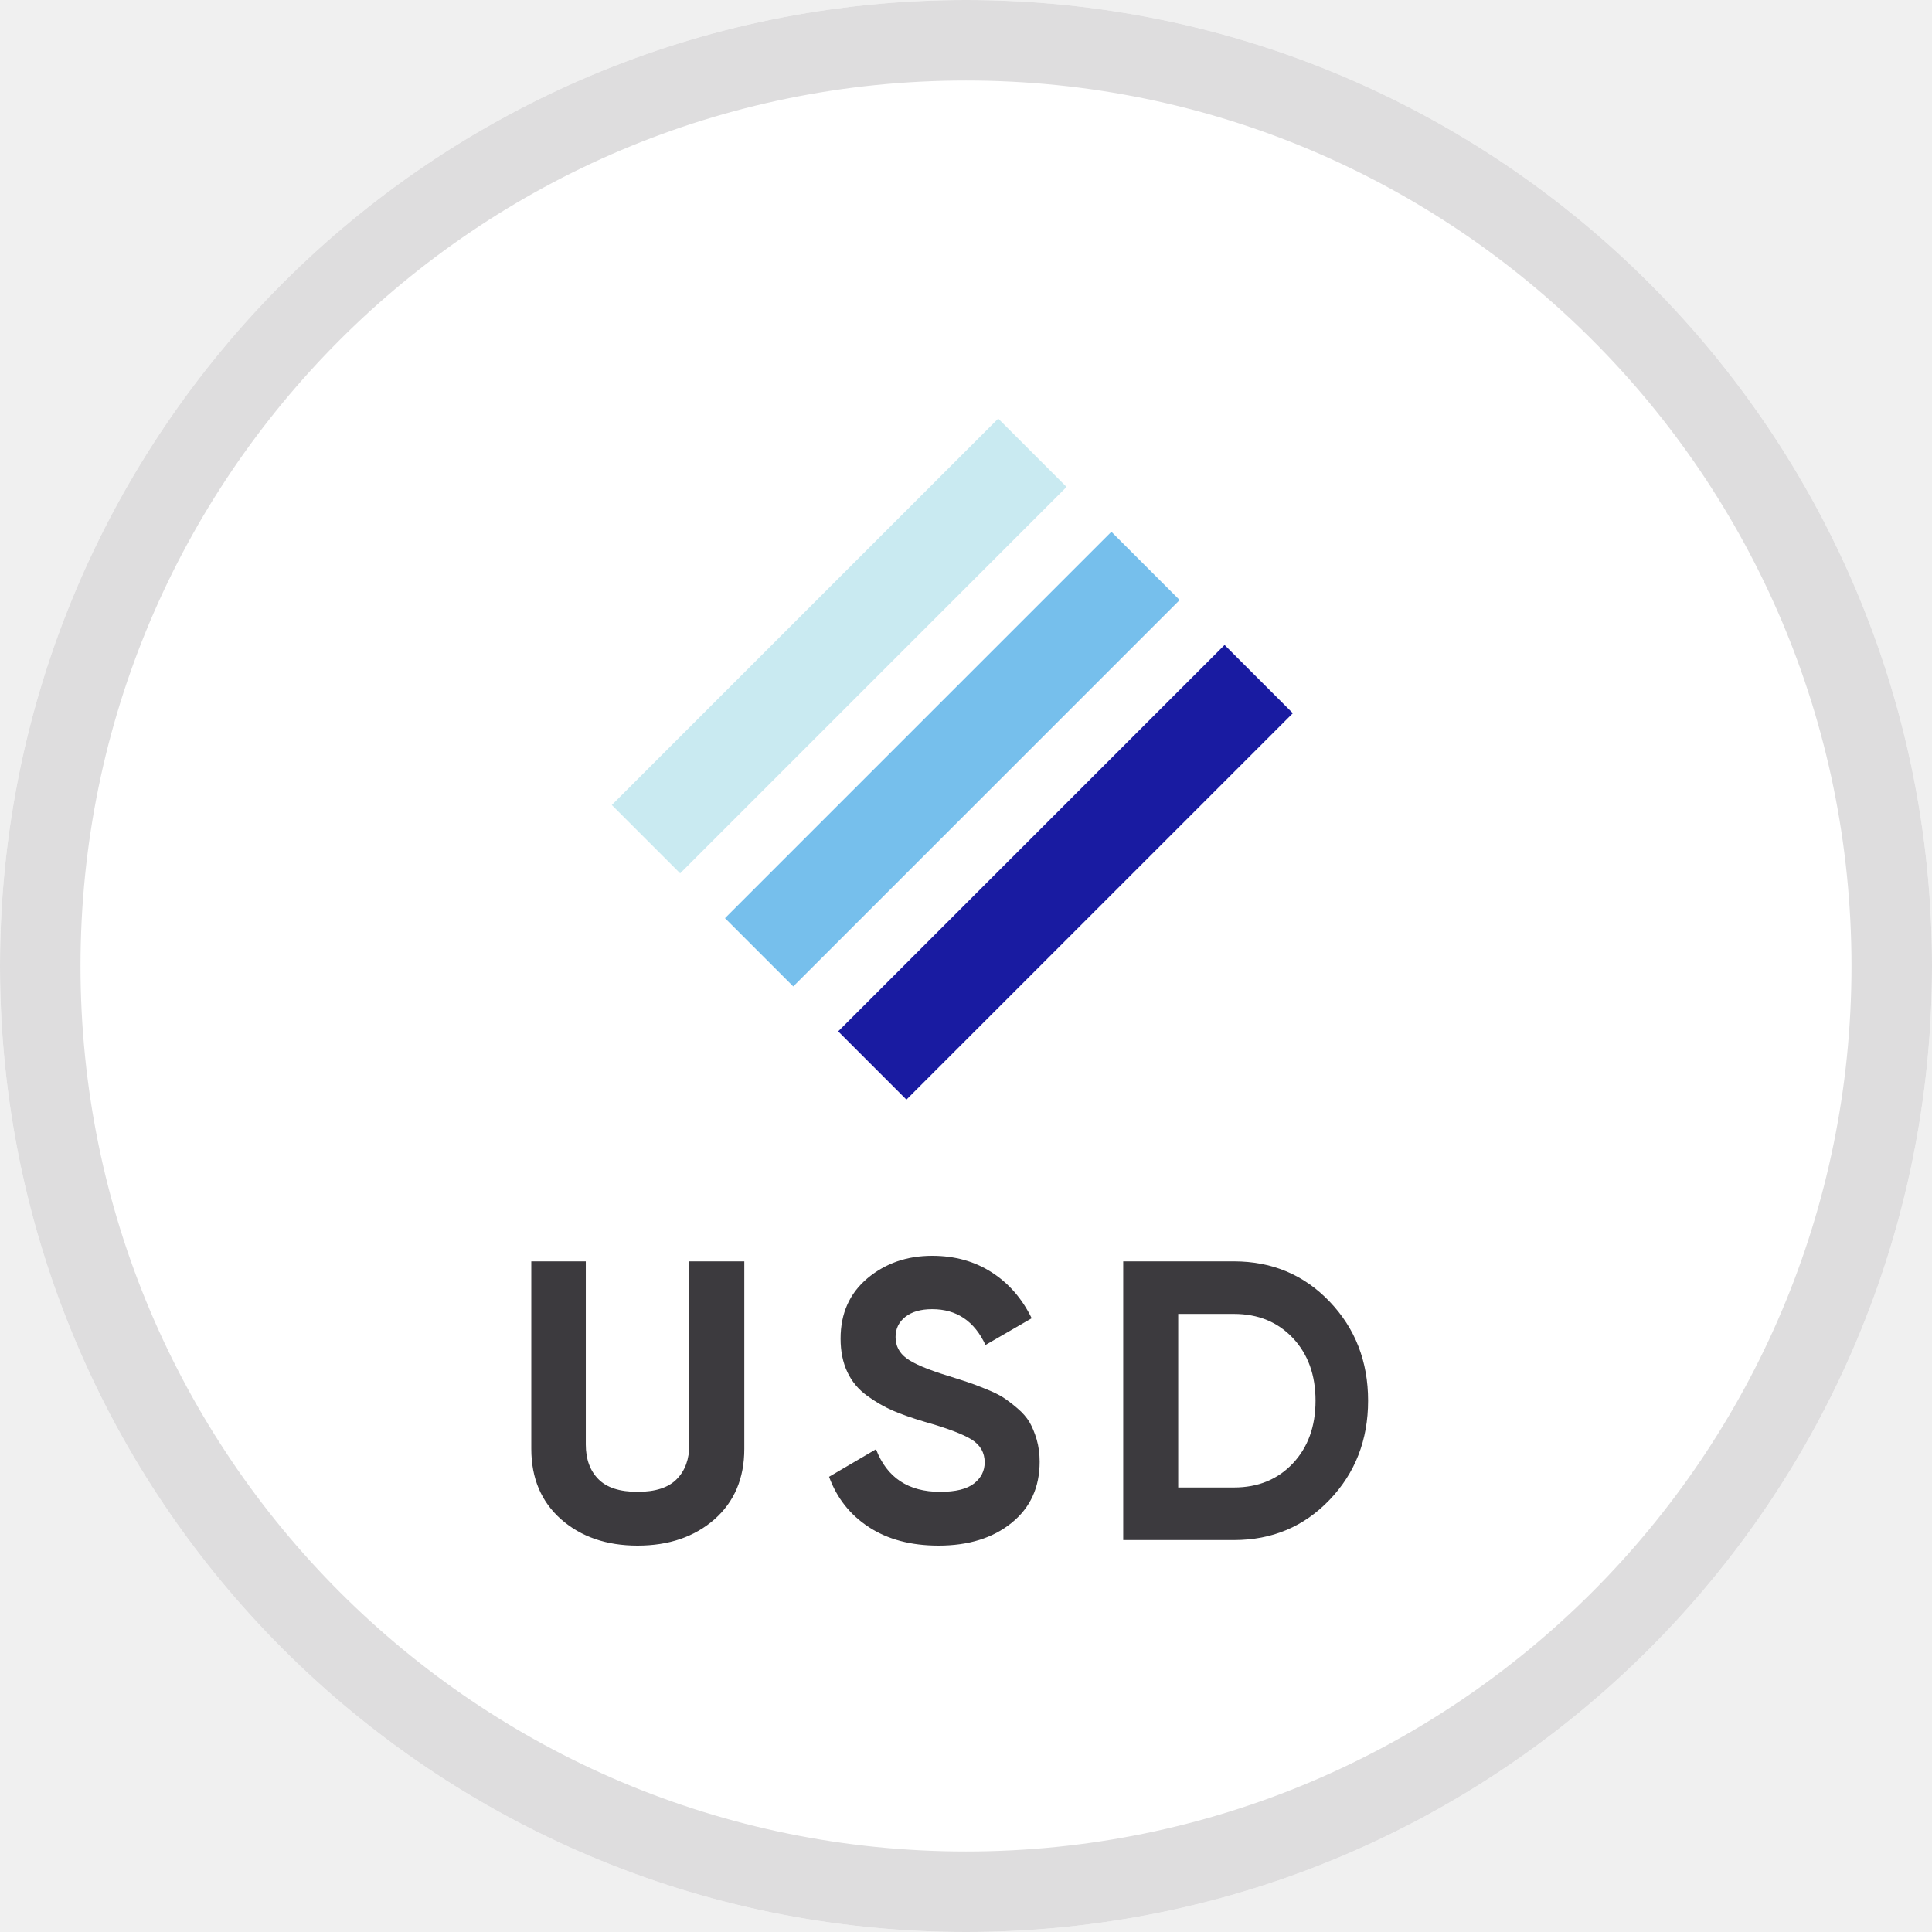
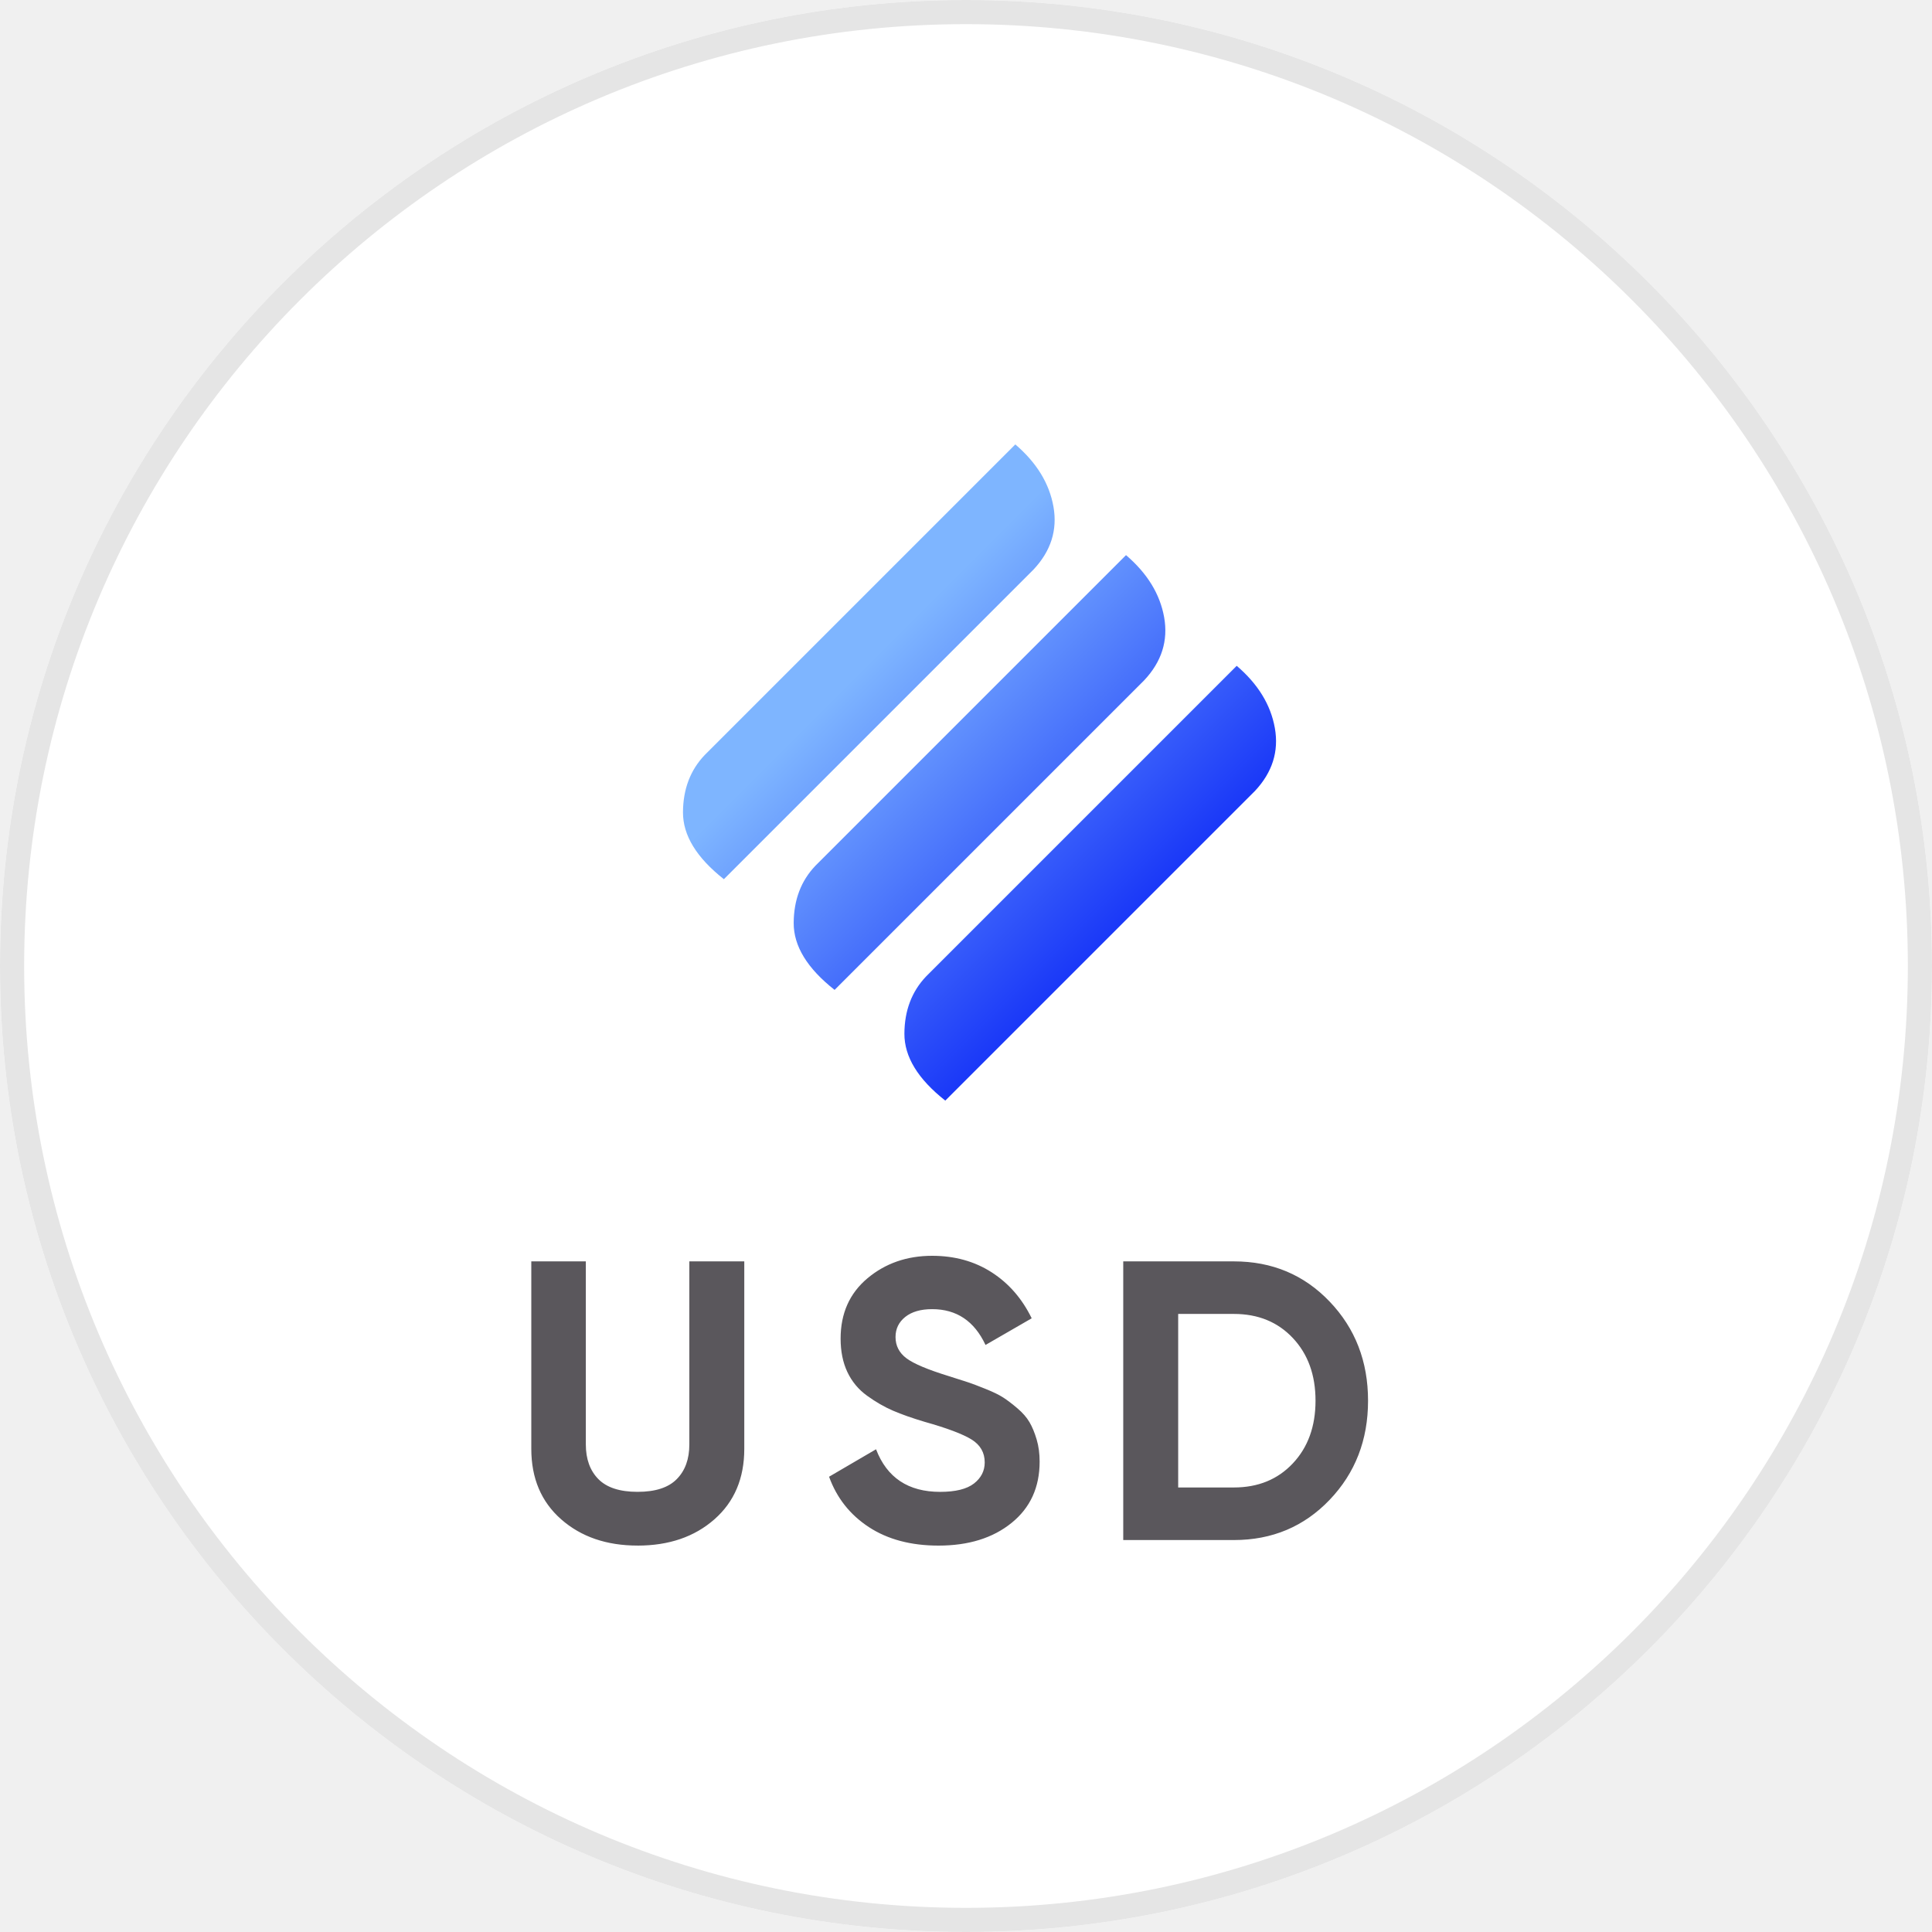
- <svg xmlns="http://www.w3.org/2000/svg" width="24px" height="24px" viewBox="0 0 24 24" version="1.1">
-   <g id="🕹-Component" stroke="none" stroke-width="1" fill="none" fill-rule="evenodd">
-     <g id="Market-Icon" transform="translate(-180, -244)">
-       <g id="Icon/Crypto/LUSD-Outlined" transform="translate(180, 244)">
-         <g id="Setup/Button/White" fill="#FFFFFF">
-           <circle id="Oval" cx="12" cy="12" r="12" />
-         </g>
-         <g id="Setup/Button/Outline---Grey" stroke="#DEDDDE">
-           <circle id="Oval" cx="12" cy="12" r="11.5" />
-         </g>
-         <g id="Logo/Crypto/Linear---Colour-Copy-2" transform="translate(7.2, 4.8)" fill-rule="nonzero">
-           <g id="Group-7" transform="translate(0.4, 0.4)">
-             <polygon id="Line-5" fill="#C9EAF1" transform="translate(2.824264, 2.824264) rotate(0) translate(-2.824264, -2.824264) " points="4.8 0 5.649 0.849 0.849 5.649 7.21200877e-14 4.8" />
-             <polygon id="Line-5-Copy" fill="#76BFEC" transform="translate(4.230152, 4.230152) rotate(0) translate(-4.230152, -4.230152) " points="6.206 1.406 7.054 2.254 2.254 7.054 1.406 6.206" />
-             <polygon id="Line-5-Copy-2" fill="#191BA1" transform="translate(5.636039, 5.636039) rotate(0) translate(-5.636039, -5.636039) " points="7.612 2.812 8.46 3.66 3.66 8.46 2.812 7.612" />
+ <svg xmlns="http://www.w3.org/2000/svg" width="80" height="80" viewBox="0 0 80 80">
+   <defs>
+     <linearGradient id="9ff3x460ja" x1="87.611%" x2="0%" y1="50%" y2="50%">
+       <stop offset="0%" stop-color="#7EB5FF" />
+       <stop offset="99.968%" stop-color="#1A38F8" />
+     </linearGradient>
+   </defs>
+   <g fill="none" fill-rule="evenodd">
+     <g>
+       <g>
+         <g>
+           <g>
+             <g>
+               <g fill="#FFF" transform="translate(-579 -509) translate(120 120) translate(193 333) translate(212) translate(54 56)">
+                 <circle cx="40" cy="40" r="40" />
+               </g>
+               <g stroke="#E5E5E5" transform="translate(-579 -509) translate(120 120) translate(193 333) translate(212) translate(54 56)">
+                 <circle cx="40" cy="40" r="39.5" />
+               </g>
+               <path fill="#5A575C" d="M26.401 64c1.297 0 2.357-.363 3.181-1.088.825-.725 1.237-1.698 1.237-2.917V52.23h-2.275v7.582c0 .605-.173 1.083-.52 1.434-.345.352-.887.528-1.623.528s-1.277-.176-1.624-.528c-.346-.351-.519-.83-.519-1.434v-7.582H22v7.764c0 1.22.412 2.192 1.236 2.917.824.725 1.88 1.088 3.165 1.088zm12.462 0c1.241 0 2.25-.313 3.024-.94.775-.626 1.162-1.472 1.162-2.538 0-.33-.04-.635-.123-.915-.083-.28-.181-.52-.297-.717-.115-.198-.283-.39-.503-.577-.22-.187-.414-.335-.585-.445-.17-.11-.412-.228-.725-.354-.313-.127-.56-.22-.742-.28-.181-.06-.448-.146-.8-.256-.856-.264-1.436-.508-1.738-.733-.302-.226-.454-.52-.454-.882 0-.341.135-.618.404-.833.27-.214.64-.321 1.113-.321 1.01 0 1.747.494 2.209 1.483l1.912-1.104c-.396-.813-.948-1.448-1.657-1.904-.709-.456-1.53-.684-2.464-.684-1.044 0-1.937.31-2.679.931-.741.621-1.112 1.454-1.112 2.498 0 .527.093.989.28 1.384.187.396.459.723.816.981.357.258.714.464 1.071.618.357.154.794.308 1.31.462.935.263 1.583.508 1.946.733.362.225.544.541.544.948 0 .352-.149.643-.445.874-.297.23-.764.346-1.401.346-1.32 0-2.204-.588-2.654-1.764l-1.945 1.137c.318.88.868 1.575 1.648 2.086.78.51 1.742.766 2.885.766zm12.23-.23c1.583 0 2.904-.556 3.965-1.666 1.06-1.11 1.59-2.478 1.59-4.104s-.53-2.995-1.59-4.104c-1.06-1.11-2.382-1.665-3.965-1.665h-4.582v11.538h4.582zm0-2.177h-2.307v-7.186h2.307c1 0 1.814.332 2.44.997.626.665.94 1.53.94 2.596s-.314 1.931-.94 2.596c-.626.665-1.44.997-2.44.997z" transform="translate(-579 -509) translate(120 120) translate(193 333) translate(212) translate(54 56)" />
+               <g fill="url(#9ff3x460ja)" fill-rule="nonzero" transform="translate(-579 -509) translate(120 120) translate(193 333) translate(212) translate(54 56) translate(24 16)">
+                 <path d="M8 5.385c1.433-.17 2.485.084 3.158.763.673.68 1.02 1.451 1.04 2.314v18.186c-1.156.09-2.136-.144-2.94-.706-.804-.563-1.223-1.37-1.258-2.421zm6.483 0c1.432-.17 2.485.084 3.158.763.673.68 1.02 1.451 1.039 2.314v18.186c-1.156.09-2.135-.144-2.94-.706-.803-.563-1.223-1.37-1.257-2.421zm6.483 0c1.432-.17 2.485.084 3.158.763.673.68 1.02 1.451 1.039 2.314v18.186c-1.156.09-2.135-.144-2.94-.706-.803-.563-1.223-1.37-1.257-2.421z" transform="rotate(-135 16.581 16)" />
+               </g>
+             </g>
          </g>
        </g>
-         <path d="M7.92,19.2 C8.309,19.2 8.627,19.091 8.875,18.874 C9.122,18.656 9.246,18.364 9.246,17.998 L9.246,17.998 L9.246,15.669 L8.563,15.669 L8.563,17.944 C8.563,18.125 8.511,18.269 8.407,18.374 C8.304,18.48 8.141,18.532 7.92,18.532 C7.699,18.532 7.537,18.48 7.433,18.374 C7.329,18.269 7.277,18.125 7.277,17.944 L7.277,17.944 L7.277,15.669 L6.6,15.669 L6.6,17.998 C6.6,18.364 6.724,18.656 6.971,18.874 C7.218,19.091 7.535,19.2 7.92,19.2 Z M11.659,19.2 C12.031,19.2 12.334,19.106 12.566,18.918 C12.799,18.73 12.915,18.476 12.915,18.157 C12.915,18.058 12.902,17.966 12.878,17.882 C12.853,17.798 12.823,17.726 12.789,17.667 C12.754,17.608 12.704,17.55 12.638,17.494 C12.572,17.438 12.513,17.393 12.462,17.36 C12.411,17.327 12.339,17.292 12.245,17.254 C12.151,17.216 12.077,17.188 12.022,17.17 C11.968,17.152 11.888,17.126 11.782,17.093 C11.525,17.014 11.351,16.941 11.261,16.873 C11.17,16.806 11.125,16.718 11.125,16.609 C11.125,16.507 11.165,16.423 11.246,16.359 C11.327,16.295 11.438,16.263 11.58,16.263 C11.883,16.263 12.104,16.411 12.242,16.708 L12.242,16.708 L12.816,16.376 C12.697,16.132 12.532,15.942 12.319,15.805 C12.106,15.668 11.86,15.6 11.58,15.6 C11.266,15.6 10.999,15.693 10.776,15.879 C10.554,16.066 10.442,16.315 10.442,16.629 C10.442,16.787 10.47,16.925 10.526,17.044 C10.582,17.163 10.664,17.261 10.771,17.338 C10.878,17.416 10.985,17.477 11.093,17.524 C11.2,17.57 11.331,17.616 11.486,17.662 C11.766,17.741 11.96,17.815 12.069,17.882 C12.178,17.95 12.232,18.045 12.232,18.166 C12.232,18.272 12.188,18.359 12.099,18.429 C12.01,18.498 11.87,18.532 11.679,18.532 C11.283,18.532 11.018,18.356 10.882,18.003 L10.882,18.003 L10.299,18.345 C10.395,18.608 10.559,18.817 10.793,18.97 C11.027,19.123 11.316,19.2 11.659,19.2 Z M15.328,19.131 C15.803,19.131 16.199,18.964 16.517,18.631 C16.835,18.298 16.995,17.888 16.995,17.4 C16.995,16.912 16.835,16.502 16.517,16.169 C16.199,15.836 15.803,15.669 15.328,15.669 L15.328,15.669 L13.953,15.669 L13.953,19.131 L15.328,19.131 Z M15.328,18.478 L14.636,18.478 L14.636,16.322 L15.328,16.322 C15.628,16.322 15.872,16.422 16.06,16.621 C16.248,16.821 16.342,17.08 16.342,17.4 C16.342,17.72 16.248,17.979 16.06,18.179 C15.872,18.378 15.628,18.478 15.328,18.478 L15.328,18.478 Z" id="USD" fill="#3C3A3E" />
      </g>
    </g>
  </g>
</svg>
